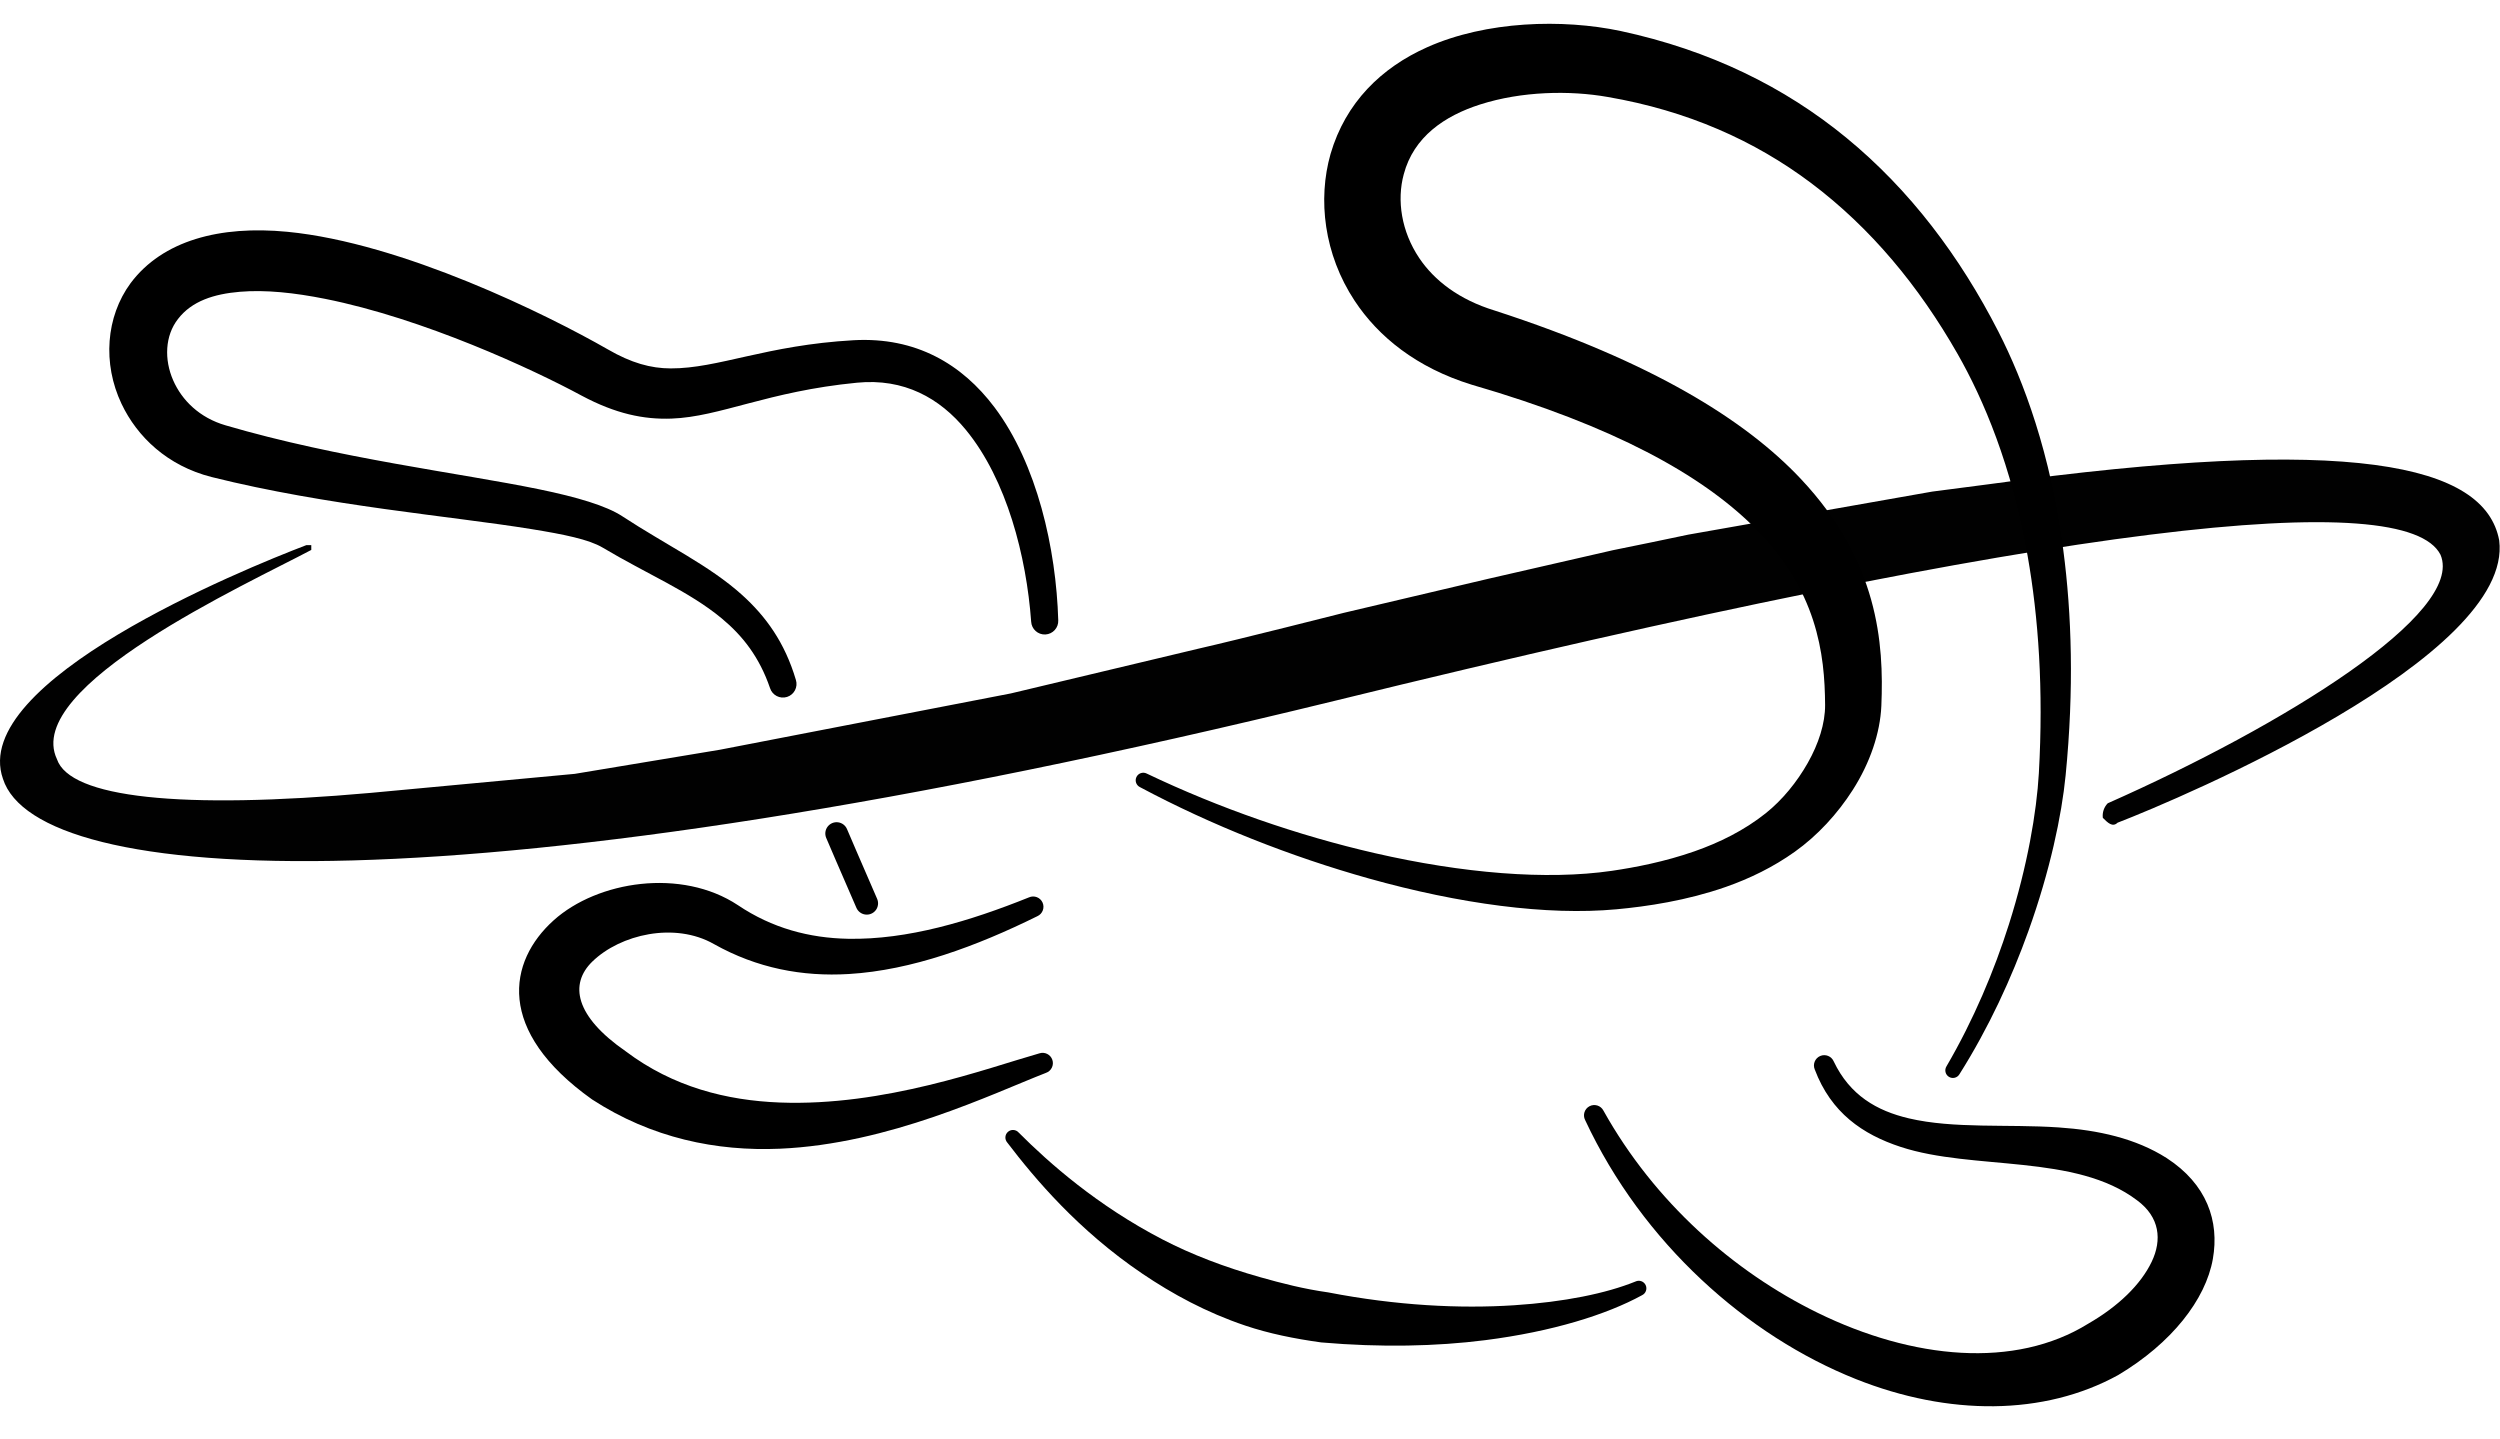
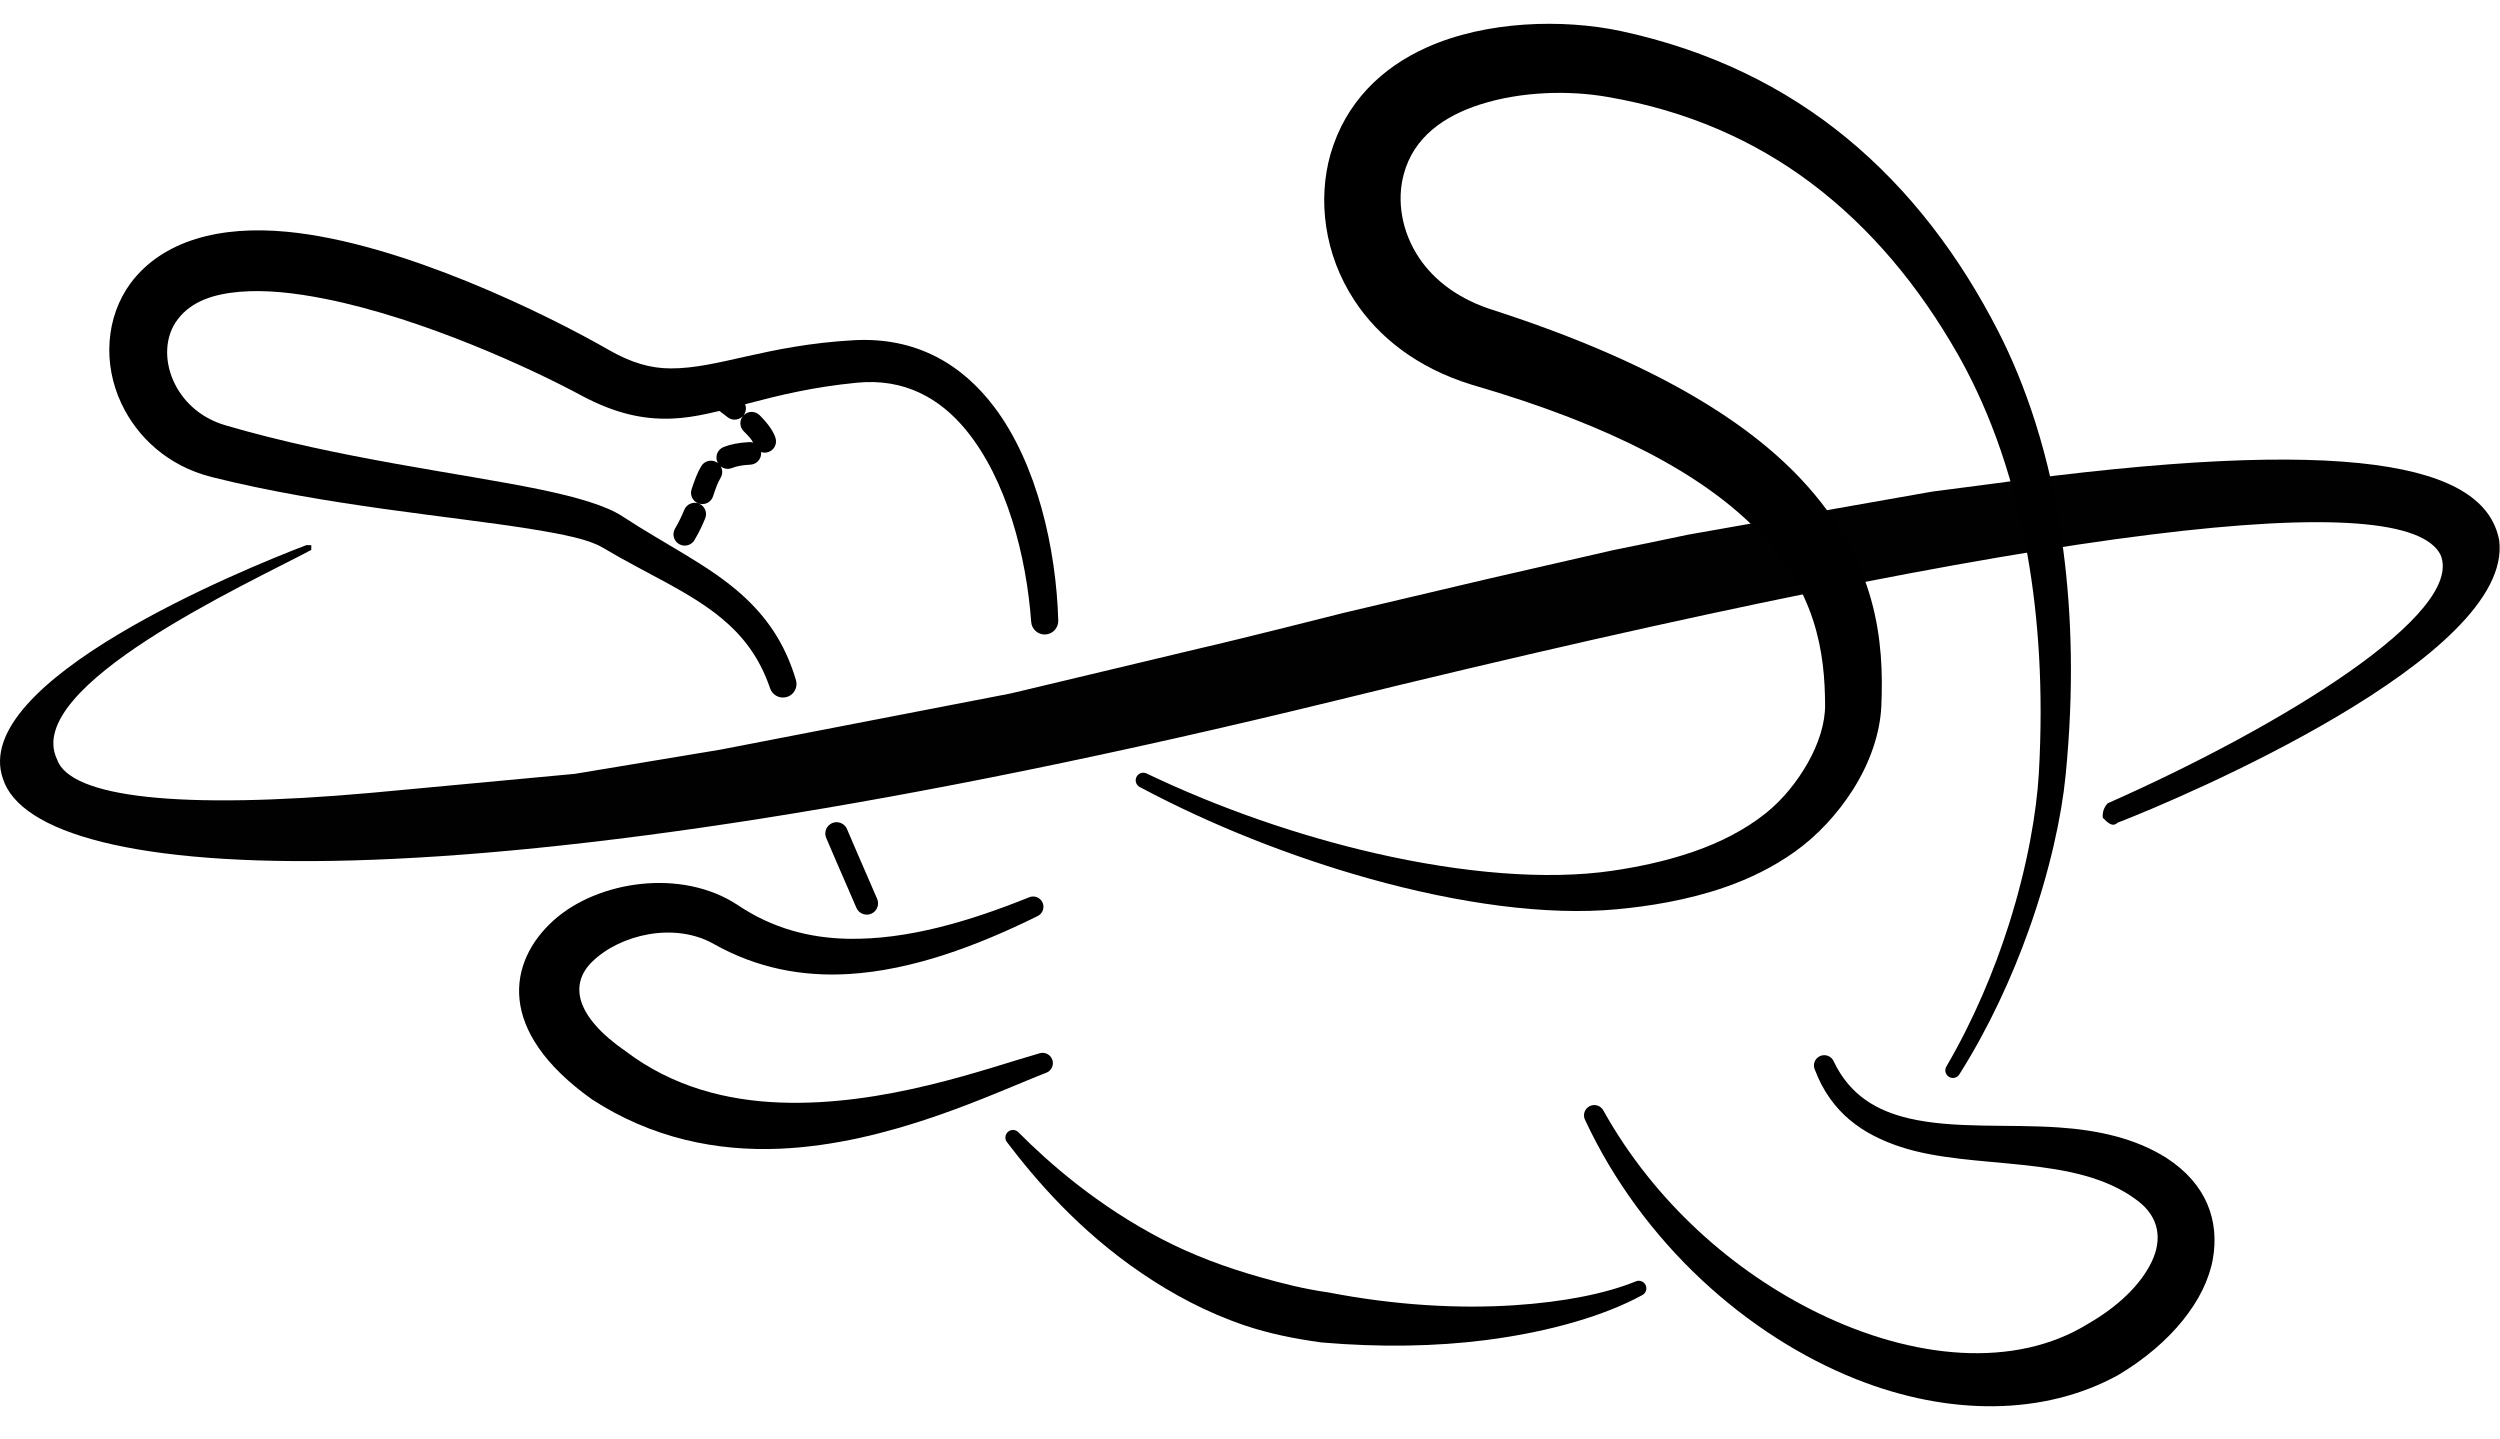
<svg xmlns="http://www.w3.org/2000/svg" width="100%" height="100%" viewBox="0 0 2767 1592" version="1.1" xml:space="preserve" style="fill-rule:evenodd;clip-rule:evenodd;stroke-linecap:round;stroke-linejoin:round;stroke-miterlimit:1.5;">
  <g>
    <path id="Path_1966" d="M2201.41,535.921l-62.818,8.178l-270.089,47.653c-26.953,5.727 -54.852,11.456 -83.217,17.188l-138.157,31.681l-159.733,37.649c0,-0 -117.858,29.893 -160.483,39.562l-208.099,49.647l-321.903,62.304l-160.728,26.716l-203.468,18.971c-7.469,0.725 -14.834,1.412 -22.094,2.06l-0.106,0.009l0.001,-0c-211.364,18.867 -333.174,5.297 -347.491,-37.289c-38.25,-80.708 211.084,-194.083 281.5,-231.583l0,-5.333l-5.416,-0c-70.417,26.875 -373.792,150.833 -335.834,258.666c37.875,118.625 503.75,150.959 1473.5,-86.208c812.5,-199.5 1186.46,-237.208 1224.42,-161.708c27.125,64.583 -173.417,188.666 -368.375,275c-4.132,4.27 -6.124,10.184 -5.417,16.083c5.417,5.417 10.75,10.792 16.292,5.417c70.333,-27.084 438.792,-183.334 422.417,-312.5c-15.83,-84.631 -163.31,-117.412 -564.699,-62.163Z" style="fill:#010101;fill-rule:nonzero;" />
    <path d="M1171.27,686.484c-2.335,-79.138 -23.393,-172.927 -70.488,-235.586c-36.112,-48.048 -87.21,-78.126 -155.947,-74.339c-96.94,5.46 -149.752,31.351 -202.554,31.2c-21.862,-0.062 -43.539,-5.933 -69.822,-21.225c-66.365,-38.005 -227.188,-117.708 -354.506,-129.995c-74.558,-7.195 -137.968,9.607 -173.35,56.779c-27.464,37.307 -31.219,89.049 -10.122,133.571c17.378,36.675 50.826,68.669 99.716,81.09c128.272,32.105 264.695,43.136 354.421,57.698c35.563,5.772 63.206,11.366 78.356,20.383c48.951,29.204 95.543,48.317 131.763,78.326c23.056,19.101 41.741,42.747 53.536,77.226c2.517,7.892 10.968,12.257 18.86,9.74c7.893,-2.516 12.257,-10.967 9.741,-18.86c-12.262,-41.436 -33.286,-70.339 -59.651,-94.116c-36.131,-32.585 -83.22,-54.716 -132.542,-87.023c-17.593,-11.551 -49.816,-21.129 -91.941,-29.806c-87.804,-18.085 -221.872,-34.021 -346.996,-70.762c-28.876,-8.368 -48.426,-27.747 -58.109,-49.913c-10.018,-22.932 -9.094,-49.274 5.381,-67.825c15.304,-19.919 39.932,-27.677 68.452,-30.101c28.519,-2.425 60.771,1.119 94.318,7.812c108.685,21.686 229.66,77.776 284.027,107.173c37.711,20.114 68.677,26.479 99.386,25.377c53.825,-1.933 106.664,-30.158 205.24,-39.727c52.132,-5.125 91.603,16.896 120.632,52.239c45.349,55.213 66.974,140.22 72.219,212.198c0.423,8.273 7.484,14.646 15.757,14.223c8.273,-0.424 14.646,-7.484 14.223,-15.757Z" />
    <path d="M2168.65,1189.06c32.836,-52.052 57.859,-106.885 76.424,-158.637c23.845,-66.47 36.834,-127.922 41.164,-172.321c9.427,-95.62 6.713,-178.373 -2.561,-249.107c-14.059,-107.219 -43.77,-186.98 -71.835,-241.895c-42.785,-83.638 -98.068,-156.944 -168.312,-214.63c-68.257,-56.054 -150.816,-96.876 -249.964,-118.189c-64.034,-13.466 -148.345,-11.261 -213.904,17.969c-50.775,22.638 -90.361,61.207 -107.013,118.176c-14.327,50.334 -7.302,110.967 26.659,162.462c26.136,39.632 68.424,74.072 129.693,92.941c158.636,46.01 254.036,100.218 311.094,156.265c71.458,70.191 79.57,142.094 79.926,198.067c0.143,20.492 -7.219,43.112 -19.181,64.245c-11.89,21.007 -27.885,40.783 -46.498,55.677c-23.937,19.101 -51.506,32.582 -78.914,42.169c-32.865,11.495 -65.374,17.768 -91.46,21.583c-72.484,10.545 -165.324,2.654 -261.926,-19.483c-85.209,-19.526 -173.12,-50.056 -252.883,-88.196c-4.134,-2.09 -9.187,-0.432 -11.277,3.702c-2.091,4.133 -0.432,9.186 3.701,11.277c79.438,42.416 167.618,77.095 253.349,101.14c100.355,28.146 197.403,41.256 274.105,34.138c33.933,-3.129 77.811,-9.63 121.049,-24.756c26.56,-9.291 52.703,-22.023 76.435,-38.961c25.083,-17.859 47.32,-42.063 64.096,-68.344c19.157,-30.013 30.37,-63.052 31.661,-93.071c2.958,-69.772 -3.468,-160.09 -89.047,-251.159c-60.869,-64.774 -164.395,-129.82 -339.006,-186.44c-39.118,-11.976 -66.674,-33.054 -83.528,-58.229c-19.605,-29.285 -24.869,-63.647 -17.035,-92.5c10.958,-41.584 45.339,-64.795 84.679,-77.36c45.908,-14.663 98.901,-15.706 141.098,-8.264c88.249,15.18 162.485,48.283 224.857,95.1c66.424,49.859 119.724,114.603 162.284,189.152c28.685,50.199 59.957,123.651 77.569,223.489c11.992,67.98 17.699,147.909 12.45,240.734c-2.469,42.876 -12.57,102.516 -33.135,167.317c-16.223,51.121 -38.906,105.377 -69.163,157.23c-2.403,3.96 -1.14,9.126 2.82,11.53c3.96,2.403 9.126,1.139 11.529,-2.821Z" />
    <path d="M1114.83,1264.55c30.419,39.928 78.596,97.123 149.341,145.024c33.148,22.444 70.946,43.079 114.263,57.646c26.038,8.756 54.197,14.477 83.881,18.572c66.039,5.711 127.316,4.396 181.403,-2.48c74.586,-9.483 134.758,-28.418 173.704,-49.783c4.185,-1.985 5.971,-6.995 3.986,-11.18c-1.985,-4.185 -6.995,-5.971 -11.18,-3.986c-32.552,13.177 -78.826,22.699 -134.678,26.313c-59.655,3.86 -129.765,0.419 -205.542,-14.263c-26.545,-3.713 -51.357,-10.059 -75,-16.751c-39.908,-11.295 -76.11,-25.1 -108.35,-41.846c-72.235,-37.521 -125.407,-84.448 -159.183,-118.304c-3.046,-3.489 -8.352,-3.85 -11.842,-0.804c-3.489,3.047 -3.849,8.353 -0.803,11.842Z" />
    <path d="M1138.85,993.225c-65.606,26.38 -134.426,47.056 -200.174,45.816c-42.885,-0.808 -84.11,-11.716 -121.899,-37.175c-62.597,-41.48 -155.448,-26.842 -203.92,16.686c-50.584,45.425 -64.514,122.266 42.501,198.34c65.91,42.876 137.698,57.529 207.835,54.503c120.975,-5.22 234.75,-60.676 294.382,-83.907c5.964,-2.006 9.178,-8.477 7.173,-14.441c-2.006,-5.965 -8.477,-9.179 -14.442,-7.173c-58.783,16.732 -171.675,58.851 -287.23,54.393c-58.627,-2.261 -117.941,-17.041 -170.416,-56.595c-56.497,-39.04 -62.572,-74.612 -37.079,-99.402c31.057,-30.201 91.313,-44.116 134.667,-19.343c47.657,26.75 97.872,36.192 149.228,33.114c69.773,-4.181 141.276,-30.742 208.679,-63.997c5.745,-2.568 8.324,-9.317 5.757,-15.062c-2.568,-5.745 -9.317,-8.325 -15.062,-5.757Z" />
    <path d="M1754.41,1239.66c63.781,136.575 179.604,238.904 299.869,286.778c102.483,40.796 208.04,40.689 290.13,-4.528c59.103,-35.213 96.816,-83.475 104.772,-128.468c7.414,-41.927 -6.645,-82.819 -51.093,-111.676c-34.373,-21.887 -75.768,-30.963 -119.769,-33.949c-56.043,-3.803 -115.888,1.684 -165.643,-10.029c-35.341,-8.32 -65.223,-25.448 -83.108,-62.996c-2.467,-5.789 -9.17,-8.487 -14.959,-6.02c-5.789,2.467 -8.487,9.169 -6.02,14.959c18.041,47.786 52.807,71.811 95.179,85.702c80.378,26.35 193.384,7.173 261.716,59.206c24.911,18.481 27.628,43.596 15.973,67.951c-11.989,25.054 -36.764,49.218 -70.219,68.471c-81.197,50.34 -194.102,39.481 -299.314,-11.968c-93.166,-45.559 -180.712,-122.571 -237.213,-223.819c-2.866,-5.602 -9.741,-7.824 -15.343,-4.958c-5.603,2.866 -7.824,9.742 -4.958,15.344Z" />
    <path d="M959.343,999.814c-16.023,-36.631 -33.391,-77.298 -33.391,-77.298" style="fill:none;stroke:#000;stroke-width:25px;" />
+     <path d="M822.318,460.402c-4.117,4.928 -3.838,12.282 0.807,16.881c4.516,4.472 8.626,8.72 10.48,12.58c-1.444,-0.45 -2.996,-0.639 -4.596,-0.521c-0.309,0.022 -0.625,0.043 -0.947,0.061c-11.326,0.638 -20.171,2.561 -27.267,5.424c-6.398,2.58 -9.497,9.87 -6.916,16.268c0.211,0.522 0.452,1.021 0.725,1.496c-0.405,-0.326 -0.838,-0.626 -1.295,-0.901c-5.907,-3.564 -13.596,-1.662 -17.16,4.245c-4.321,7.162 -7.432,15.753 -10.695,25.569c-2.136,6.429 1.246,13.373 7.568,15.678c-6.23,-2.161 -13.142,0.915 -15.661,7.093c-2.68,6.575 -5.95,13.521 -10.23,20.757c-3.513,5.938 -1.544,13.61 4.394,17.123c5.938,3.512 13.61,1.543 17.123,-4.395c4.96,-8.385 8.757,-16.428 11.863,-24.046c2.605,-6.388 -0.467,-13.69 -6.856,-16.294l-0.532,-0.202l0.251,0.091c6.547,2.176 13.628,-1.373 15.804,-7.92c2.611,-7.856 4.918,-14.807 8.377,-20.539c2.416,-4.005 2.32,-8.829 0.163,-12.631c3.404,2.692 8.119,3.531 12.43,1.792c5.018,-2.024 11.31,-3.196 19.32,-3.648c0.468,-0.026 0.927,-0.056 1.378,-0.089c6.88,-0.507 12.054,-6.504 11.548,-13.384l-0.059,-0.592c2.309,0.802 4.877,0.934 7.41,0.233c6.649,-1.84 10.553,-8.732 8.712,-15.381c-2.046,-7.393 -8.758,-16.736 -17.742,-25.632c-4.902,-4.854 -12.823,-4.815 -17.677,0.088l-0.354,0.375l0.208,-0.249c4.279,-5.412 3.358,-13.28 -2.054,-17.558c-11.261,-8.903 -20.879,-15.346 -20.879,-15.346c-5.73,-3.841 -13.502,-2.307 -17.343,3.423c-3.841,5.731 -2.308,13.502 3.423,17.343c-0,0 8.885,5.962 19.295,14.191c5.179,4.095 12.607,3.428 16.984,-1.383Z" />
  </g>
</svg>
